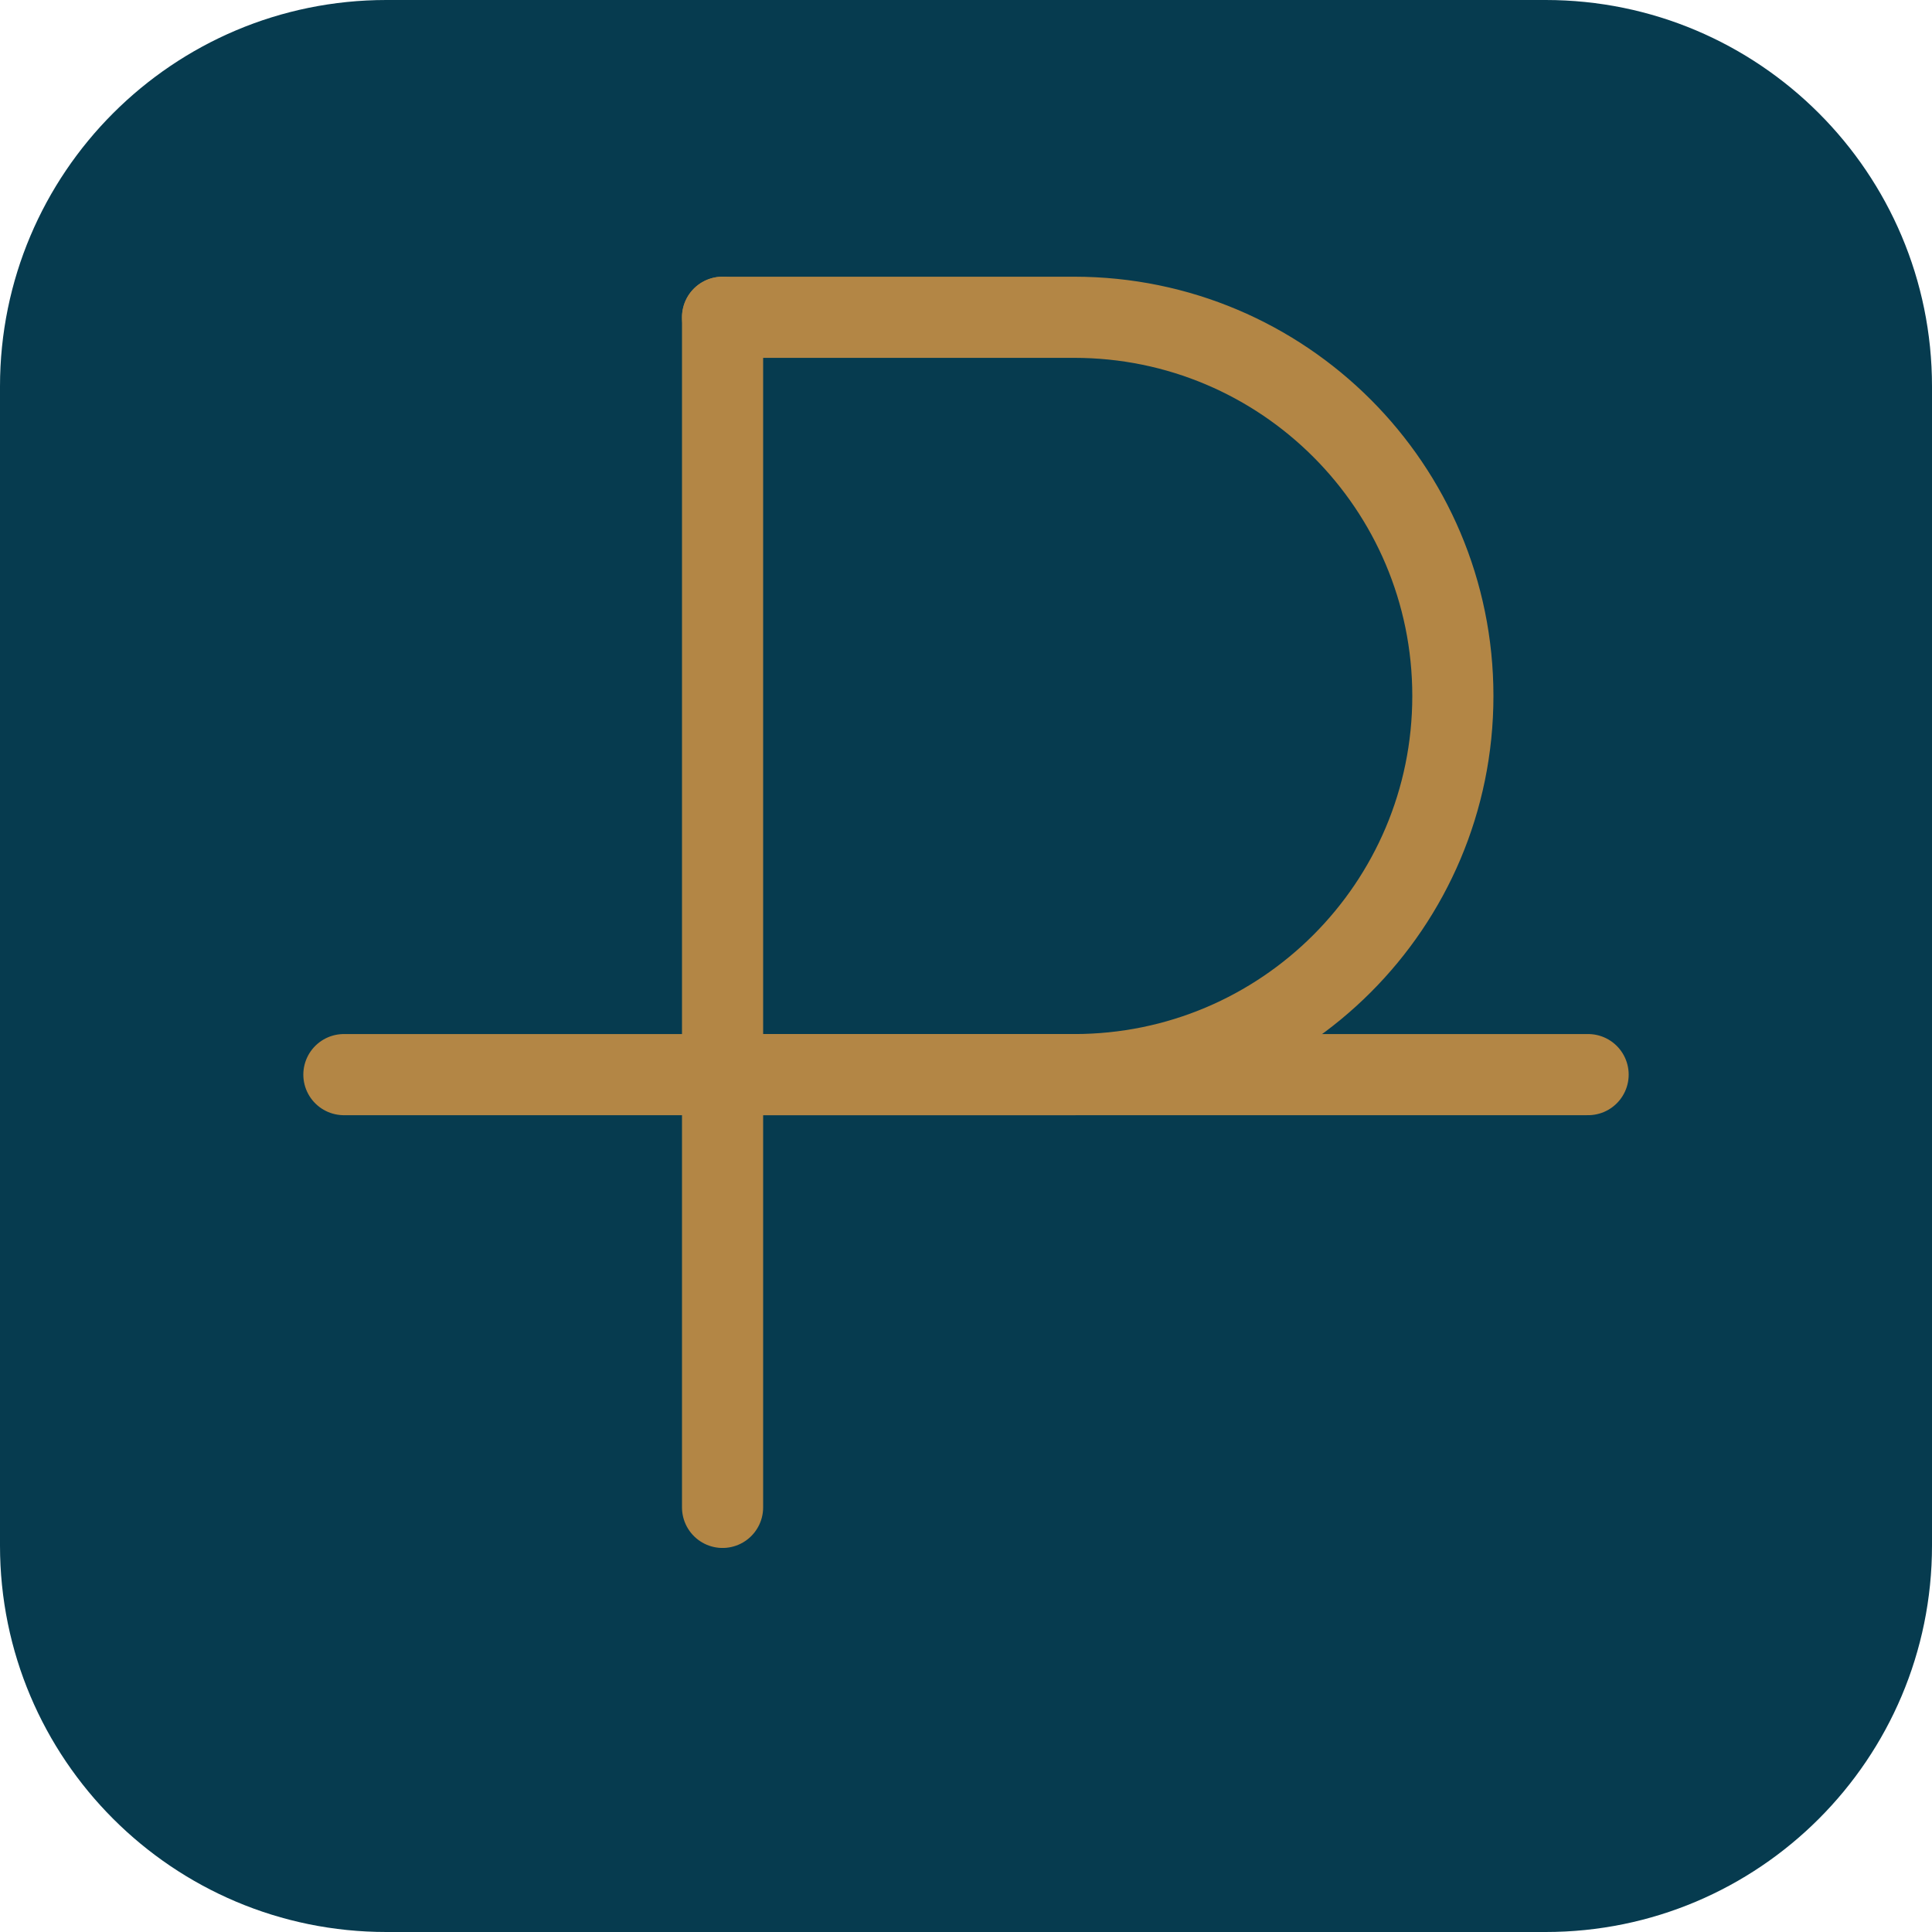
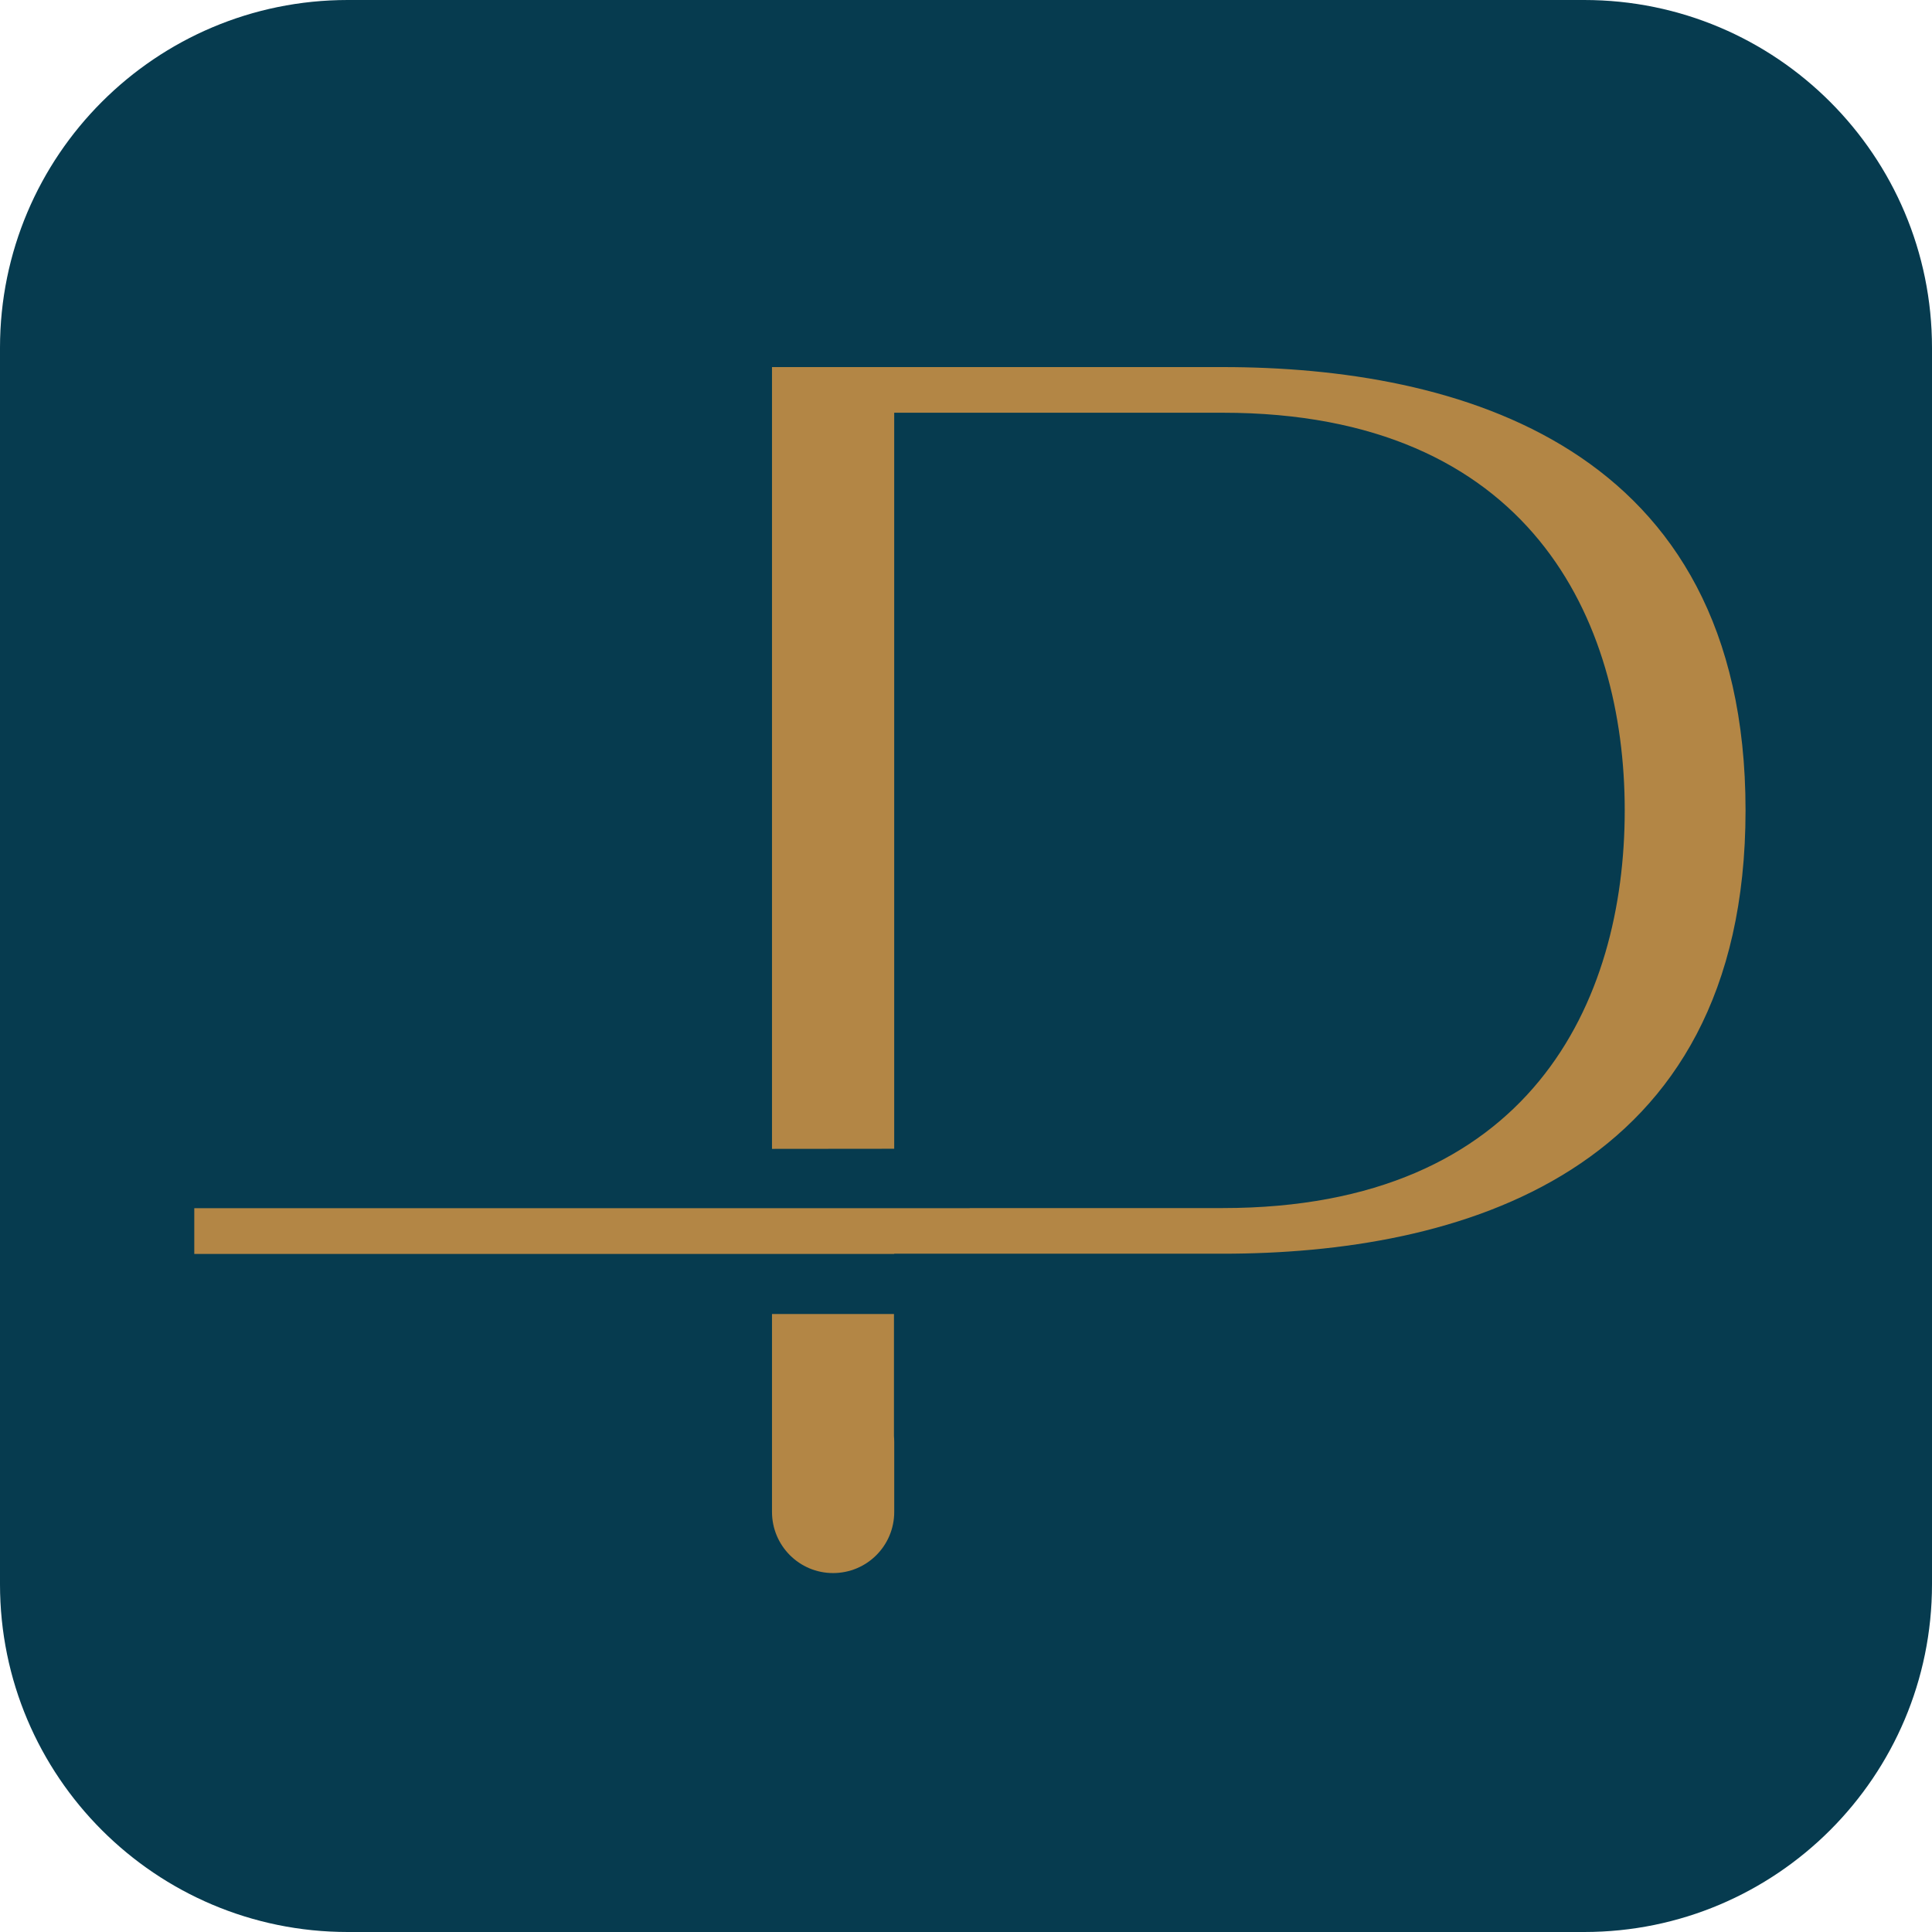
- <svg xmlns="http://www.w3.org/2000/svg" viewBox="0 0 180 180">
-   <rect width="180" height="180" rx="36" fill="#063b4f" />
-   <g transform="translate(27 22) scale(1.26)" fill="none" stroke="#b38645" stroke-width="6" stroke-linecap="round" stroke-linejoin="round">
-     <line x1="32" y1="6" x2="32" y2="94" />
-     <line x1="4" y1="62" x2="96" y2="62" />
-     <path d="M32 6 H58 A28 28 0 0 1 58 62 H32" />
+ <svg xmlns="http://www.w3.org/2000/svg" viewBox="0 0 200 200">
+   <rect width="200" height="200" rx="36" fill="#063b4f" />
+   <g transform="translate(20 38) scale(1.02)" fill="#b38645">
+     <path d="M 71.148 109.098 L 71.148 116.184 C 71.148 119.621 68.375 122.395 64.938 122.395 C 61.516 122.395 58.742 119.621 58.742 116.184 L 58.742 96.105 L 71.121 96.105 L 71.121 108.465 C 71.133 108.676 71.148 108.887 71.148 109.098" />
+     <path d="M 157.547 44.984 C 157.547 82.199 128.094 89.984 104.48 89.984 L 71.145 89.984 L 71.145 90.008 L 0.109 90.008 L 0.109 85.363 L 78.809 85.363 L 78.809 85.352 L 104.48 85.352 C 135.723 85.352 145.285 64.422 145.285 44.984 C 145.285 25.703 135.723 4.633 104.48 4.633 L 71.145 4.633 L 71.145 79.332 L 58.742 79.344 L 58.742 0 L 104.48 0 C 128.094 0 157.547 7.773 157.547 44.984" />
  </g>
</svg>
